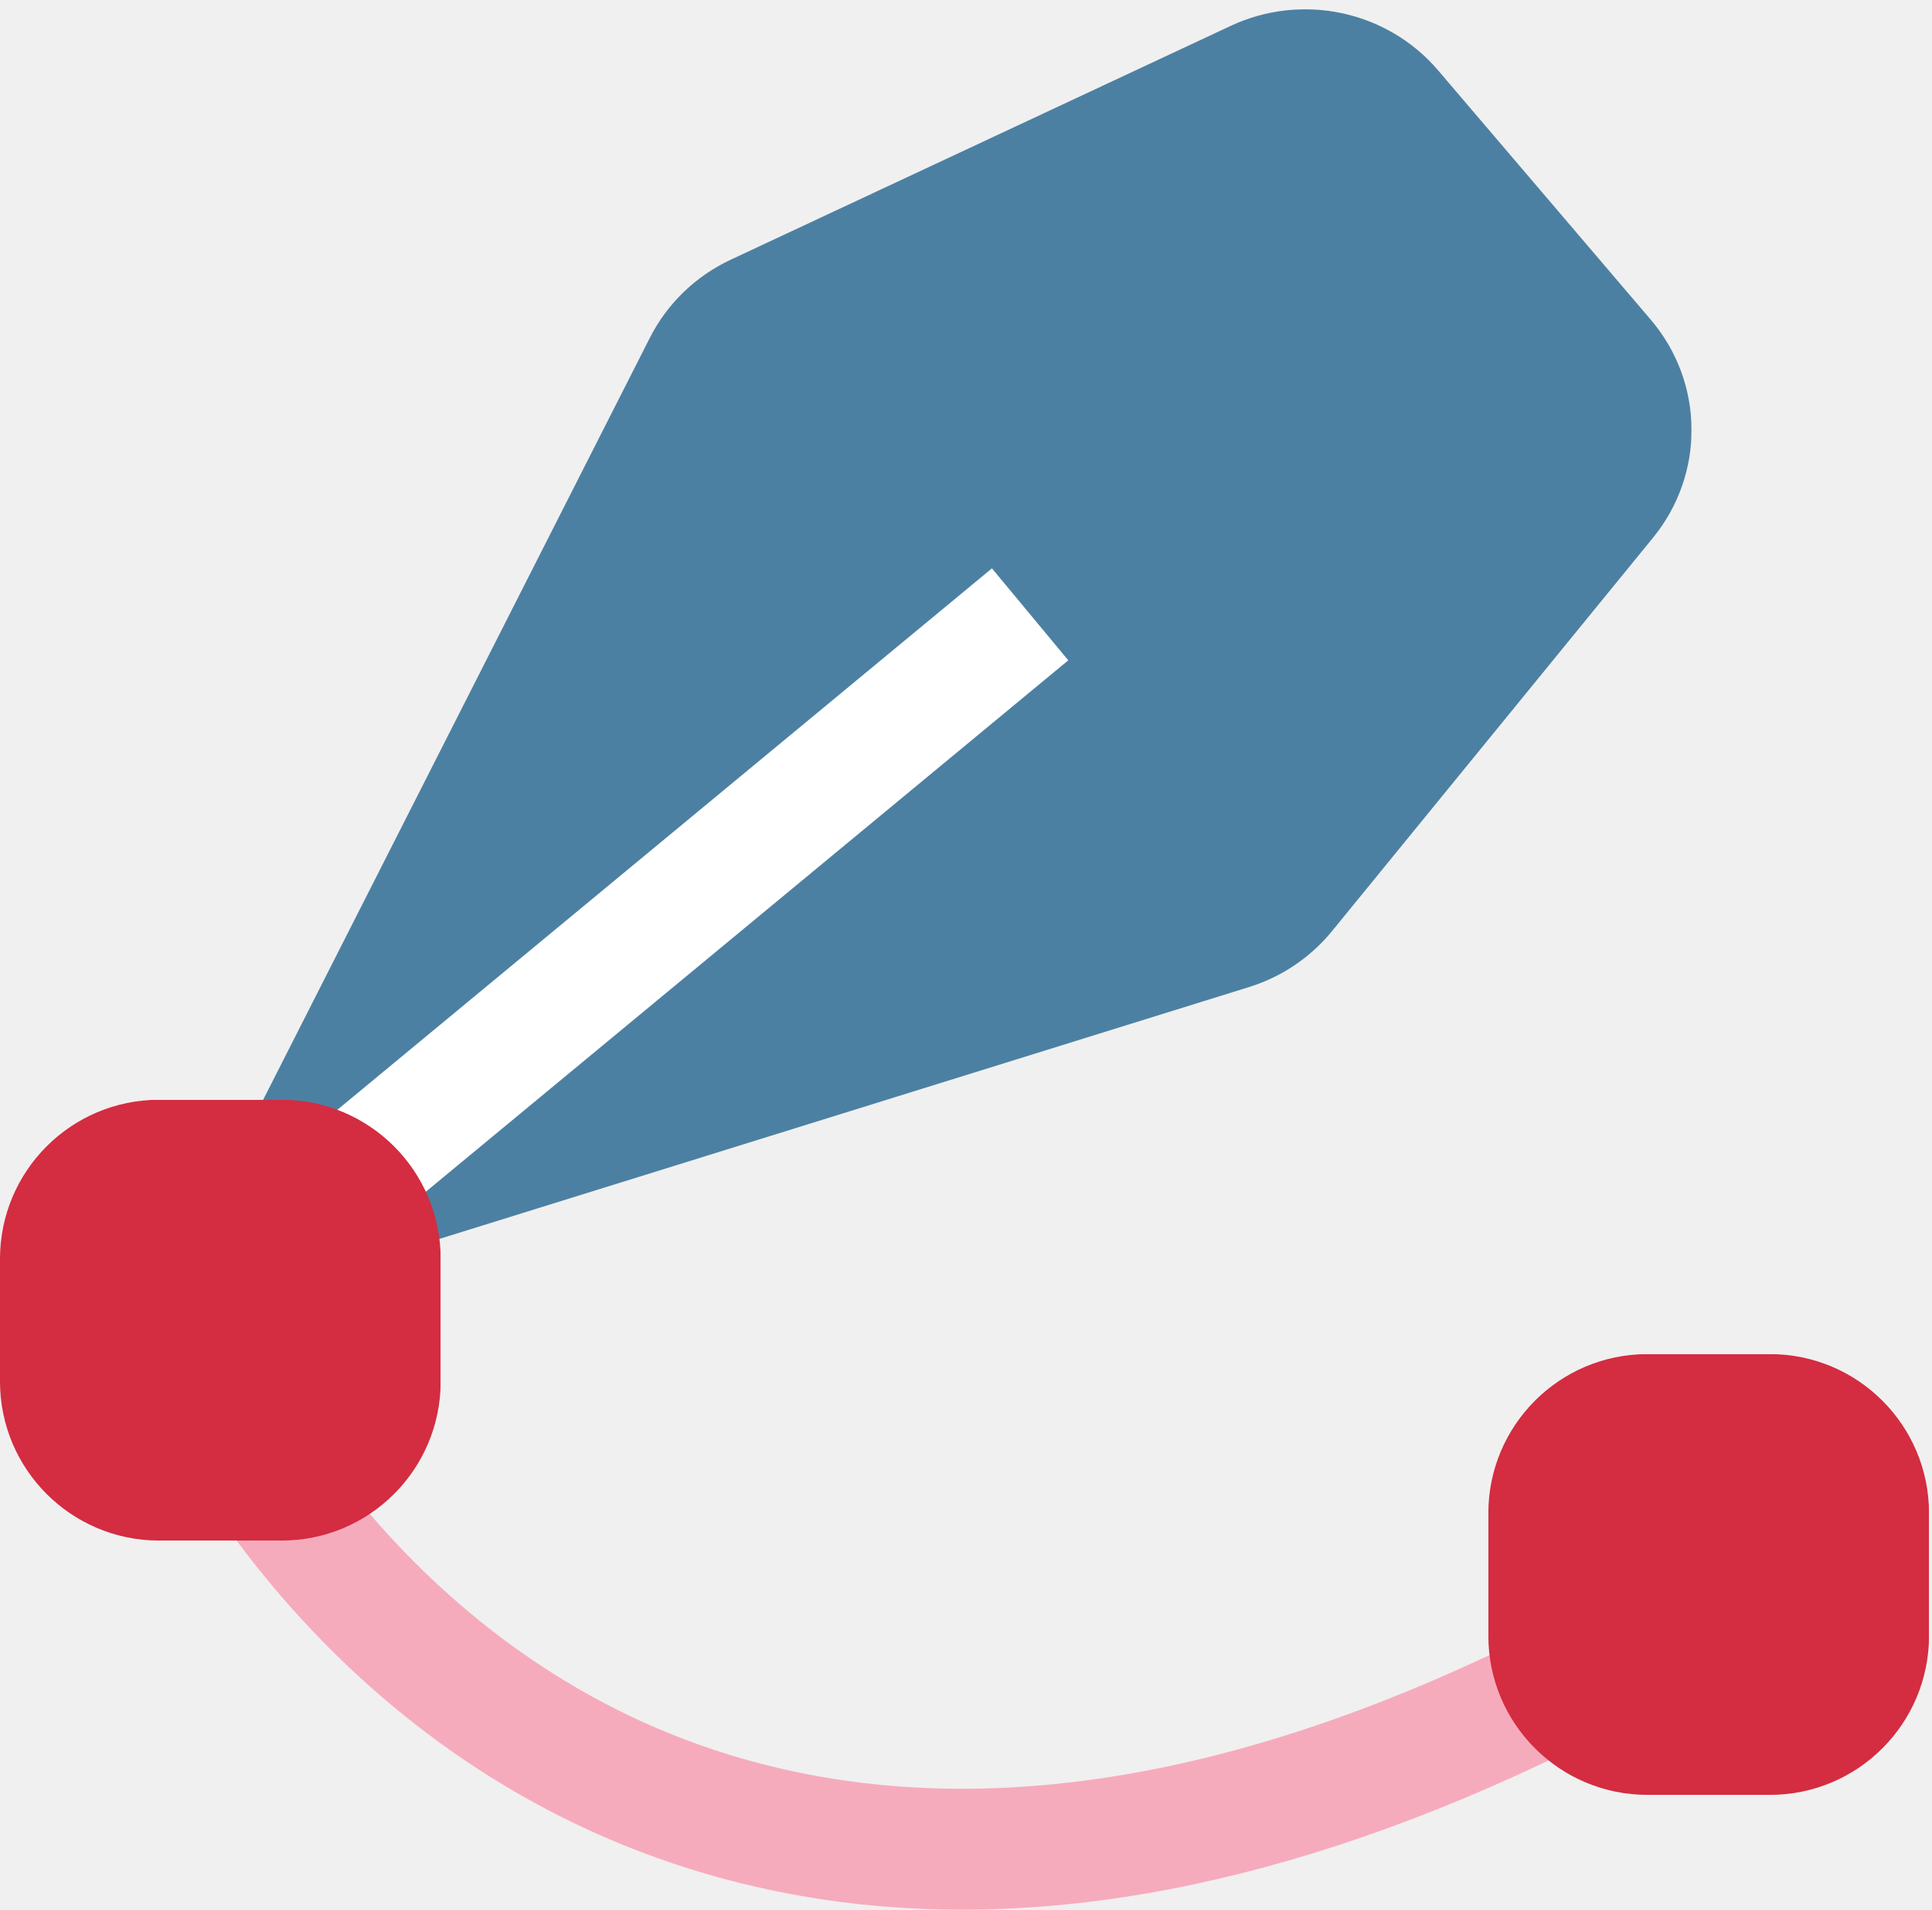
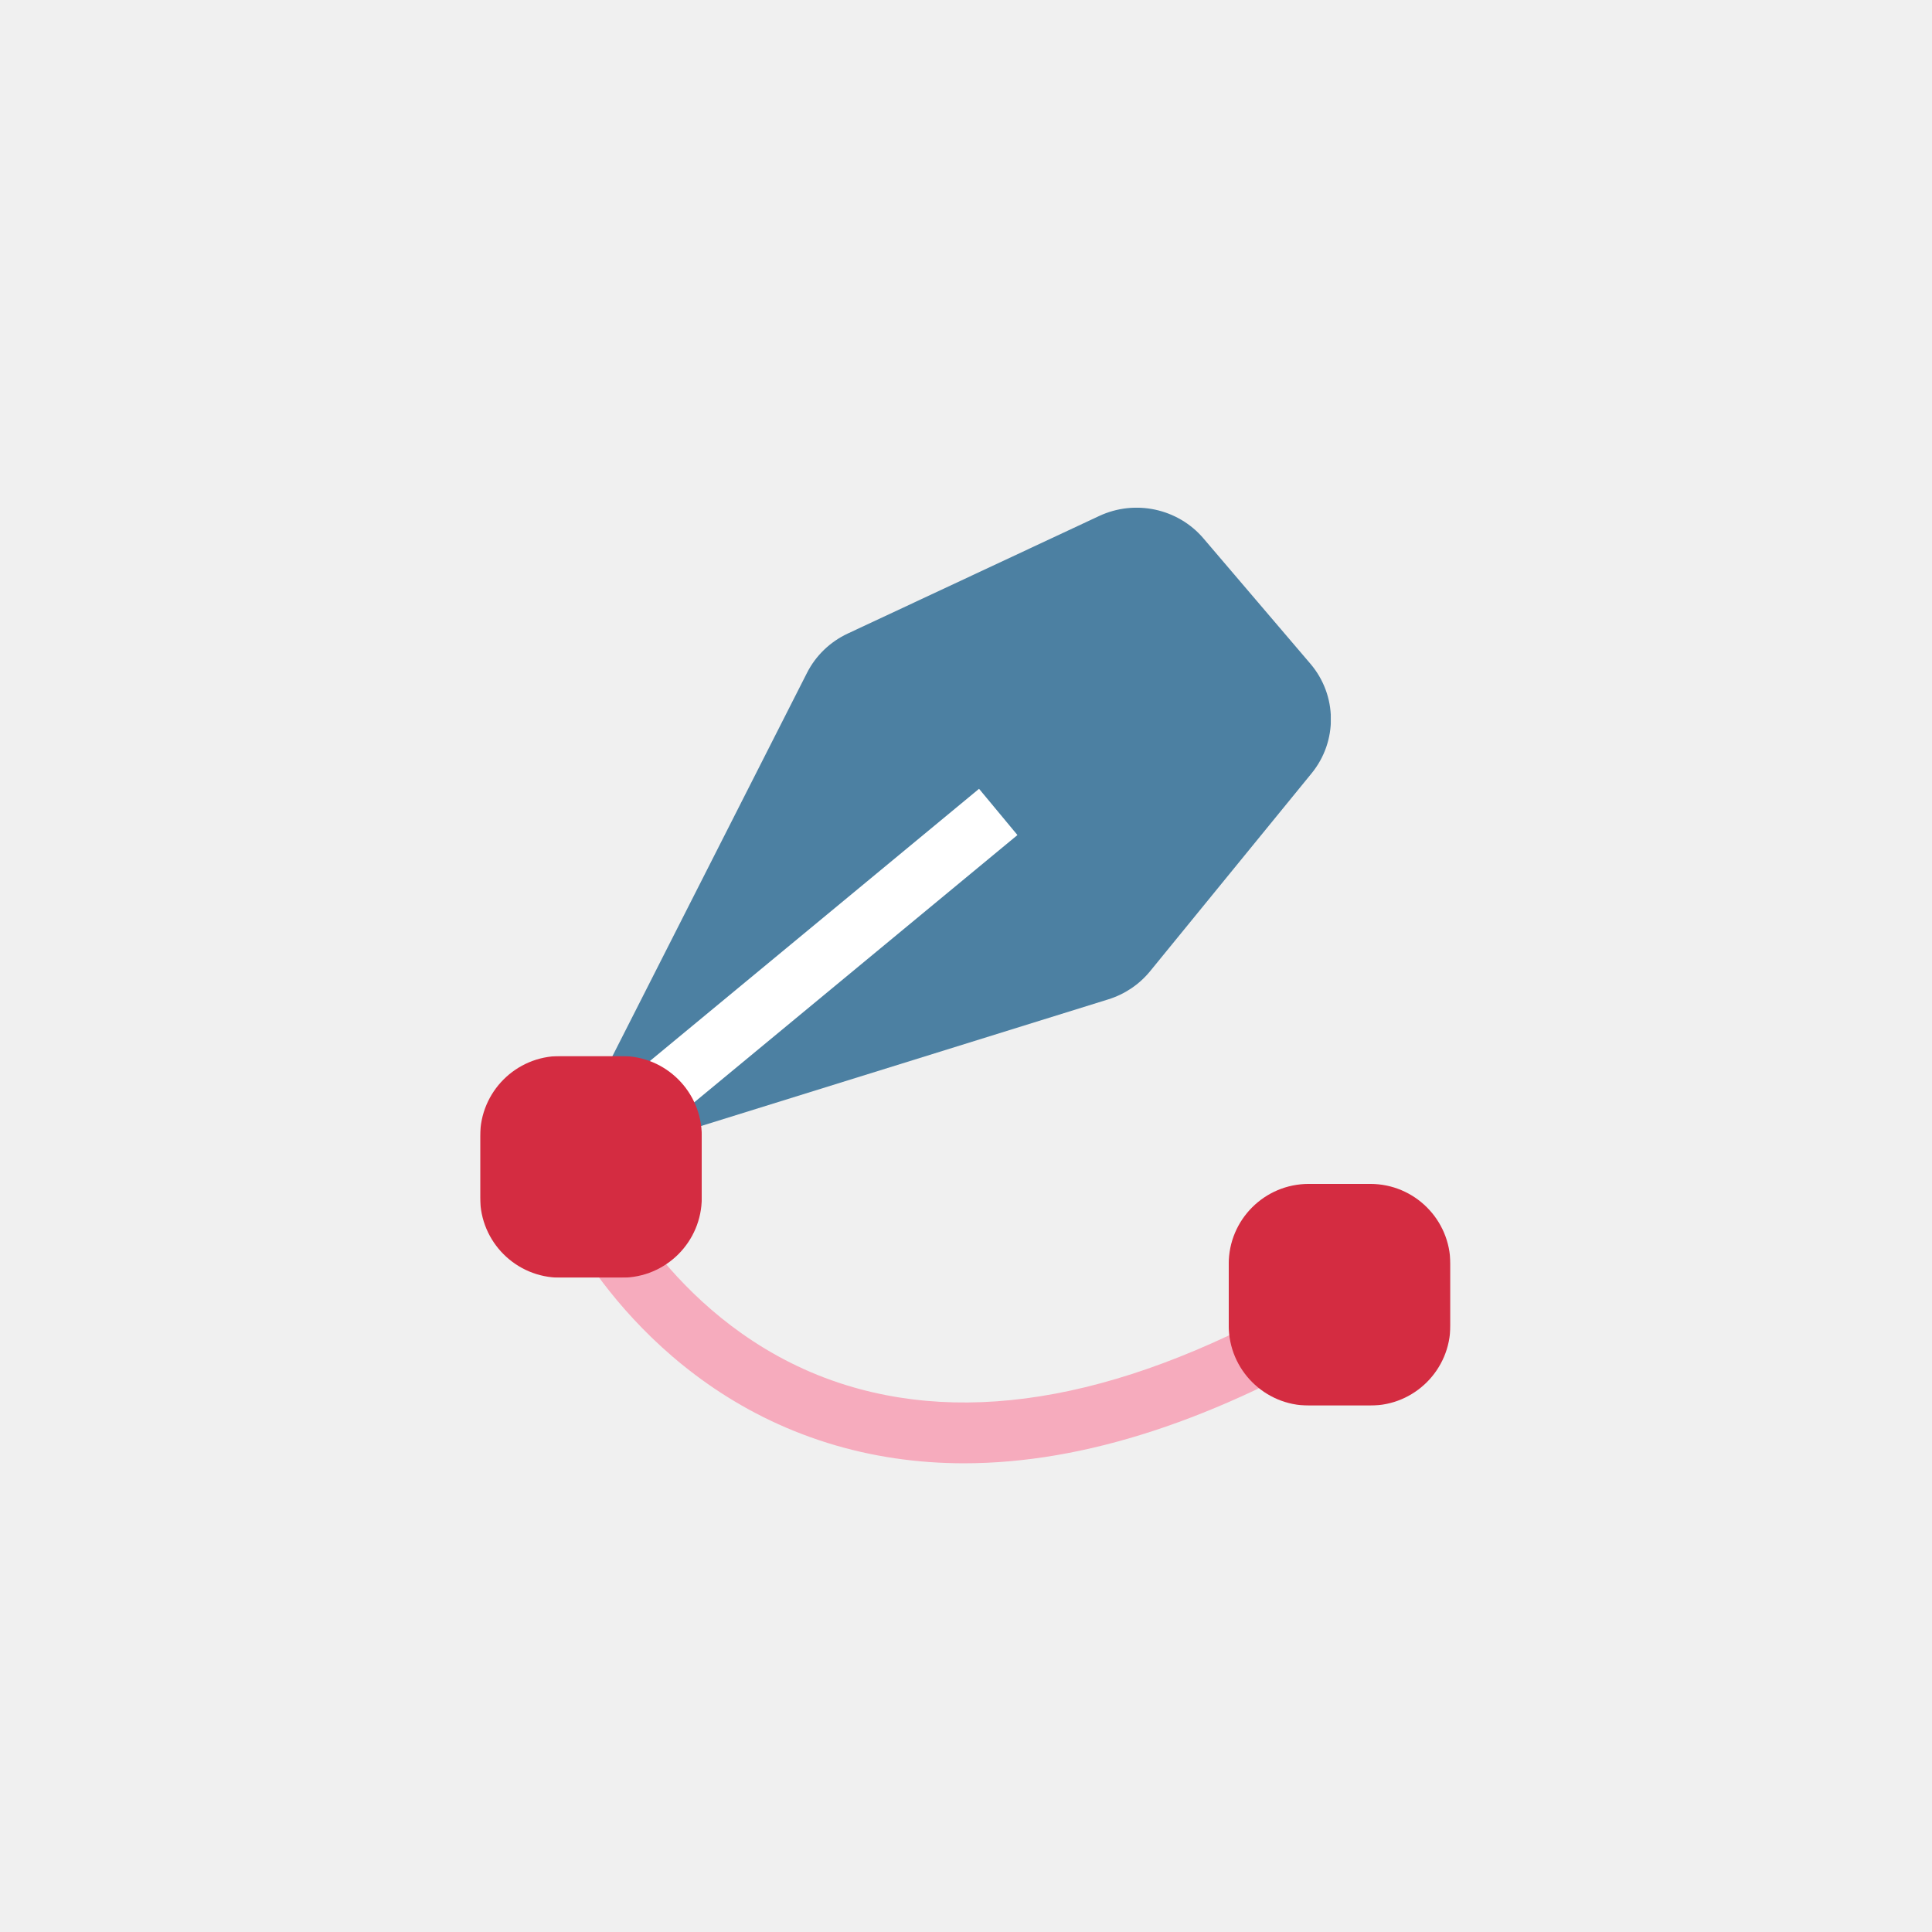
- <svg xmlns="http://www.w3.org/2000/svg" xmlns:xlink="http://www.w3.org/1999/xlink" width="85px" height="84px" viewBox="0 0 85 84" version="1.1">
+ <svg xmlns="http://www.w3.org/2000/svg" xmlns:xlink="http://www.w3.org/1999/xlink" width="169px" height="169px" viewBox="0 0 169 169" version="1.1">
  <defs>
    <polygon id="path-1" points="0.436 0.41 68.421 0.41 68.421 58.506 0.436 58.506" />
    <polygon id="path-3" points="0 0.375 19.388 0.375 19.388 19.764 0 19.764" />
    <polygon id="path-5" points="0.481 0.562 19.869 0.562 19.869 19.95 0.481 19.95" />
  </defs>
  <g id="Page-1" stroke="none" stroke-width="1" fill="none" fill-rule="evenodd">
-     <g id="Landing-Copy" transform="translate(-230, -952)">
-       <g id="Design-Icon" transform="translate(230, 952)">
-         <g id="Group-3" transform="translate(6, 0)">
-           <mask id="mask-2" fill="white">
-             <use xlink:href="#path-1" />
-           </mask>
-           <g id="Clip-2" />
-           <path d="M0.436,58.506 L22.59,14.861 C23.354,13.354 24.608,12.144 26.151,11.422 L48.148,1.137 C51.287,-0.331 55.034,0.473 57.271,3.095 L66.625,14.06 C68.979,16.82 69.023,20.838 66.73,23.647 L52.604,40.956 C51.658,42.115 50.386,42.972 48.948,43.418 L0.436,58.506 Z" id="Fill-1" fill="#4C80A2" mask="url(#mask-2)" />
-         </g>
-         <path d="M42.333,84 C38.196,84 34.23,83.413 30.441,82.236 C14.031,77.14 7.28,62.856 7,62.251 L11.771,60.006 L9.386,61.128 L11.769,60 C11.828,60.128 17.896,72.816 32.063,77.178 C43.987,80.851 58.196,77.788 74.303,68.081 L77,72.645 C64.459,80.203 52.847,84 42.333,84" id="Fill-14" fill="#F6ABBD" />
-         <line x1="7" y1="59" x2="45" y2="27" id="Fill-4" fill="#FFFFFF" />
-         <polygon id="Fill-6" fill="#FFFFFF" points="8.359 61 5 56.955 43.641 25 47 29.045" />
-         <g id="Group-10" transform="translate(0, 48)">
-           <mask id="mask-4" fill="white">
-             <use xlink:href="#path-3" />
-           </mask>
-           <g id="Clip-9" />
-           <path d="M19.388,7.375 L19.388,12.764 C19.388,16.63 16.255,19.764 12.389,19.764 L7,19.764 C3.134,19.764 -6.66666667e-05,16.63 -6.66666667e-05,12.764 L-6.66666667e-05,7.375 C-6.66666667e-05,3.509 3.134,0.375 7,0.375 L12.389,0.375 C16.255,0.375 19.388,3.509 19.388,7.375" id="Fill-8" fill="#D42C41" mask="url(#mask-4)" />
-         </g>
-         <g id="Group-13" transform="translate(65, 59)">
-           <mask id="mask-6" fill="white">
-             <use xlink:href="#path-5" />
-           </mask>
-           <g id="Clip-12" />
-           <path d="M19.869,7.562 L19.869,12.951 C19.869,16.817 16.735,19.95 12.869,19.95 L7.48,19.95 C3.614,19.95 0.481,16.817 0.481,12.951 L0.481,7.562 C0.481,3.696 3.614,0.562 7.48,0.562 L12.869,0.562 C16.735,0.562 19.869,3.696 19.869,7.562" id="Fill-11" fill="#D42C41" mask="url(#mask-6)" />
-         </g>
+     <g id="Design-Icon-Copy" transform="translate(42, 44)">
+       <g id="Group-3" transform="translate(6, 0)">
+         <mask id="mask-2" fill="white">
+           <use xlink:href="#path-1" />
+         </mask>
+         <g id="Clip-2" />
+         <path d="M0.436,58.506 L22.59,14.861 C23.354,13.354 24.608,12.144 26.151,11.422 L48.148,1.137 C51.287,-0.331 55.034,0.473 57.271,3.095 L66.625,14.06 C68.979,16.82 69.023,20.838 66.73,23.647 L52.604,40.956 C51.658,42.115 50.386,42.972 48.948,43.418 L0.436,58.506 Z" id="Fill-1" fill="#4C80A2" mask="url(#mask-2)" />
+       </g>
+       <path d="M42.333,84 C38.196,84 34.23,83.413 30.441,82.236 C14.031,77.14 7.28,62.856 7,62.251 L11.771,60.006 L9.386,61.128 L11.769,60 C11.828,60.128 17.896,72.816 32.063,77.178 C43.987,80.851 58.196,77.788 74.303,68.081 L77,72.645 C64.459,80.203 52.847,84 42.333,84" id="Fill-14" fill="#F6ABBD" />
+       <line x1="7" y1="59" x2="45" y2="27" id="Fill-4" fill="#FFFFFF" />
+       <polygon id="Fill-6" fill="#FFFFFF" points="8.359 61 5 56.955 43.641 25 47 29.045" />
+       <g id="Group-10" transform="translate(0, 48)">
+         <mask id="mask-4" fill="white">
+           <use xlink:href="#path-3" />
+         </mask>
+         <g id="Clip-9" />
+         <path d="M19.388,7.375 L19.388,12.764 C19.388,16.63 16.255,19.764 12.389,19.764 L7,19.764 C3.134,19.764 -6.66666667e-05,16.63 -6.66666667e-05,12.764 L-6.66666667e-05,7.375 C-6.66666667e-05,3.509 3.134,0.375 7,0.375 L12.389,0.375 C16.255,0.375 19.388,3.509 19.388,7.375" id="Fill-8" fill="#D42C41" mask="url(#mask-4)" />
+       </g>
+       <g id="Group-13" transform="translate(65, 59)">
+         <mask id="mask-6" fill="white">
+           <use xlink:href="#path-5" />
+         </mask>
+         <g id="Clip-12" />
+         <path d="M19.869,7.562 L19.869,12.951 C19.869,16.817 16.735,19.95 12.869,19.95 L7.48,19.95 C3.614,19.95 0.481,16.817 0.481,12.951 L0.481,7.562 C0.481,3.696 3.614,0.562 7.48,0.562 L12.869,0.562 C16.735,0.562 19.869,3.696 19.869,7.562" id="Fill-11" fill="#D42C41" mask="url(#mask-6)" />
      </g>
    </g>
  </g>
</svg>
